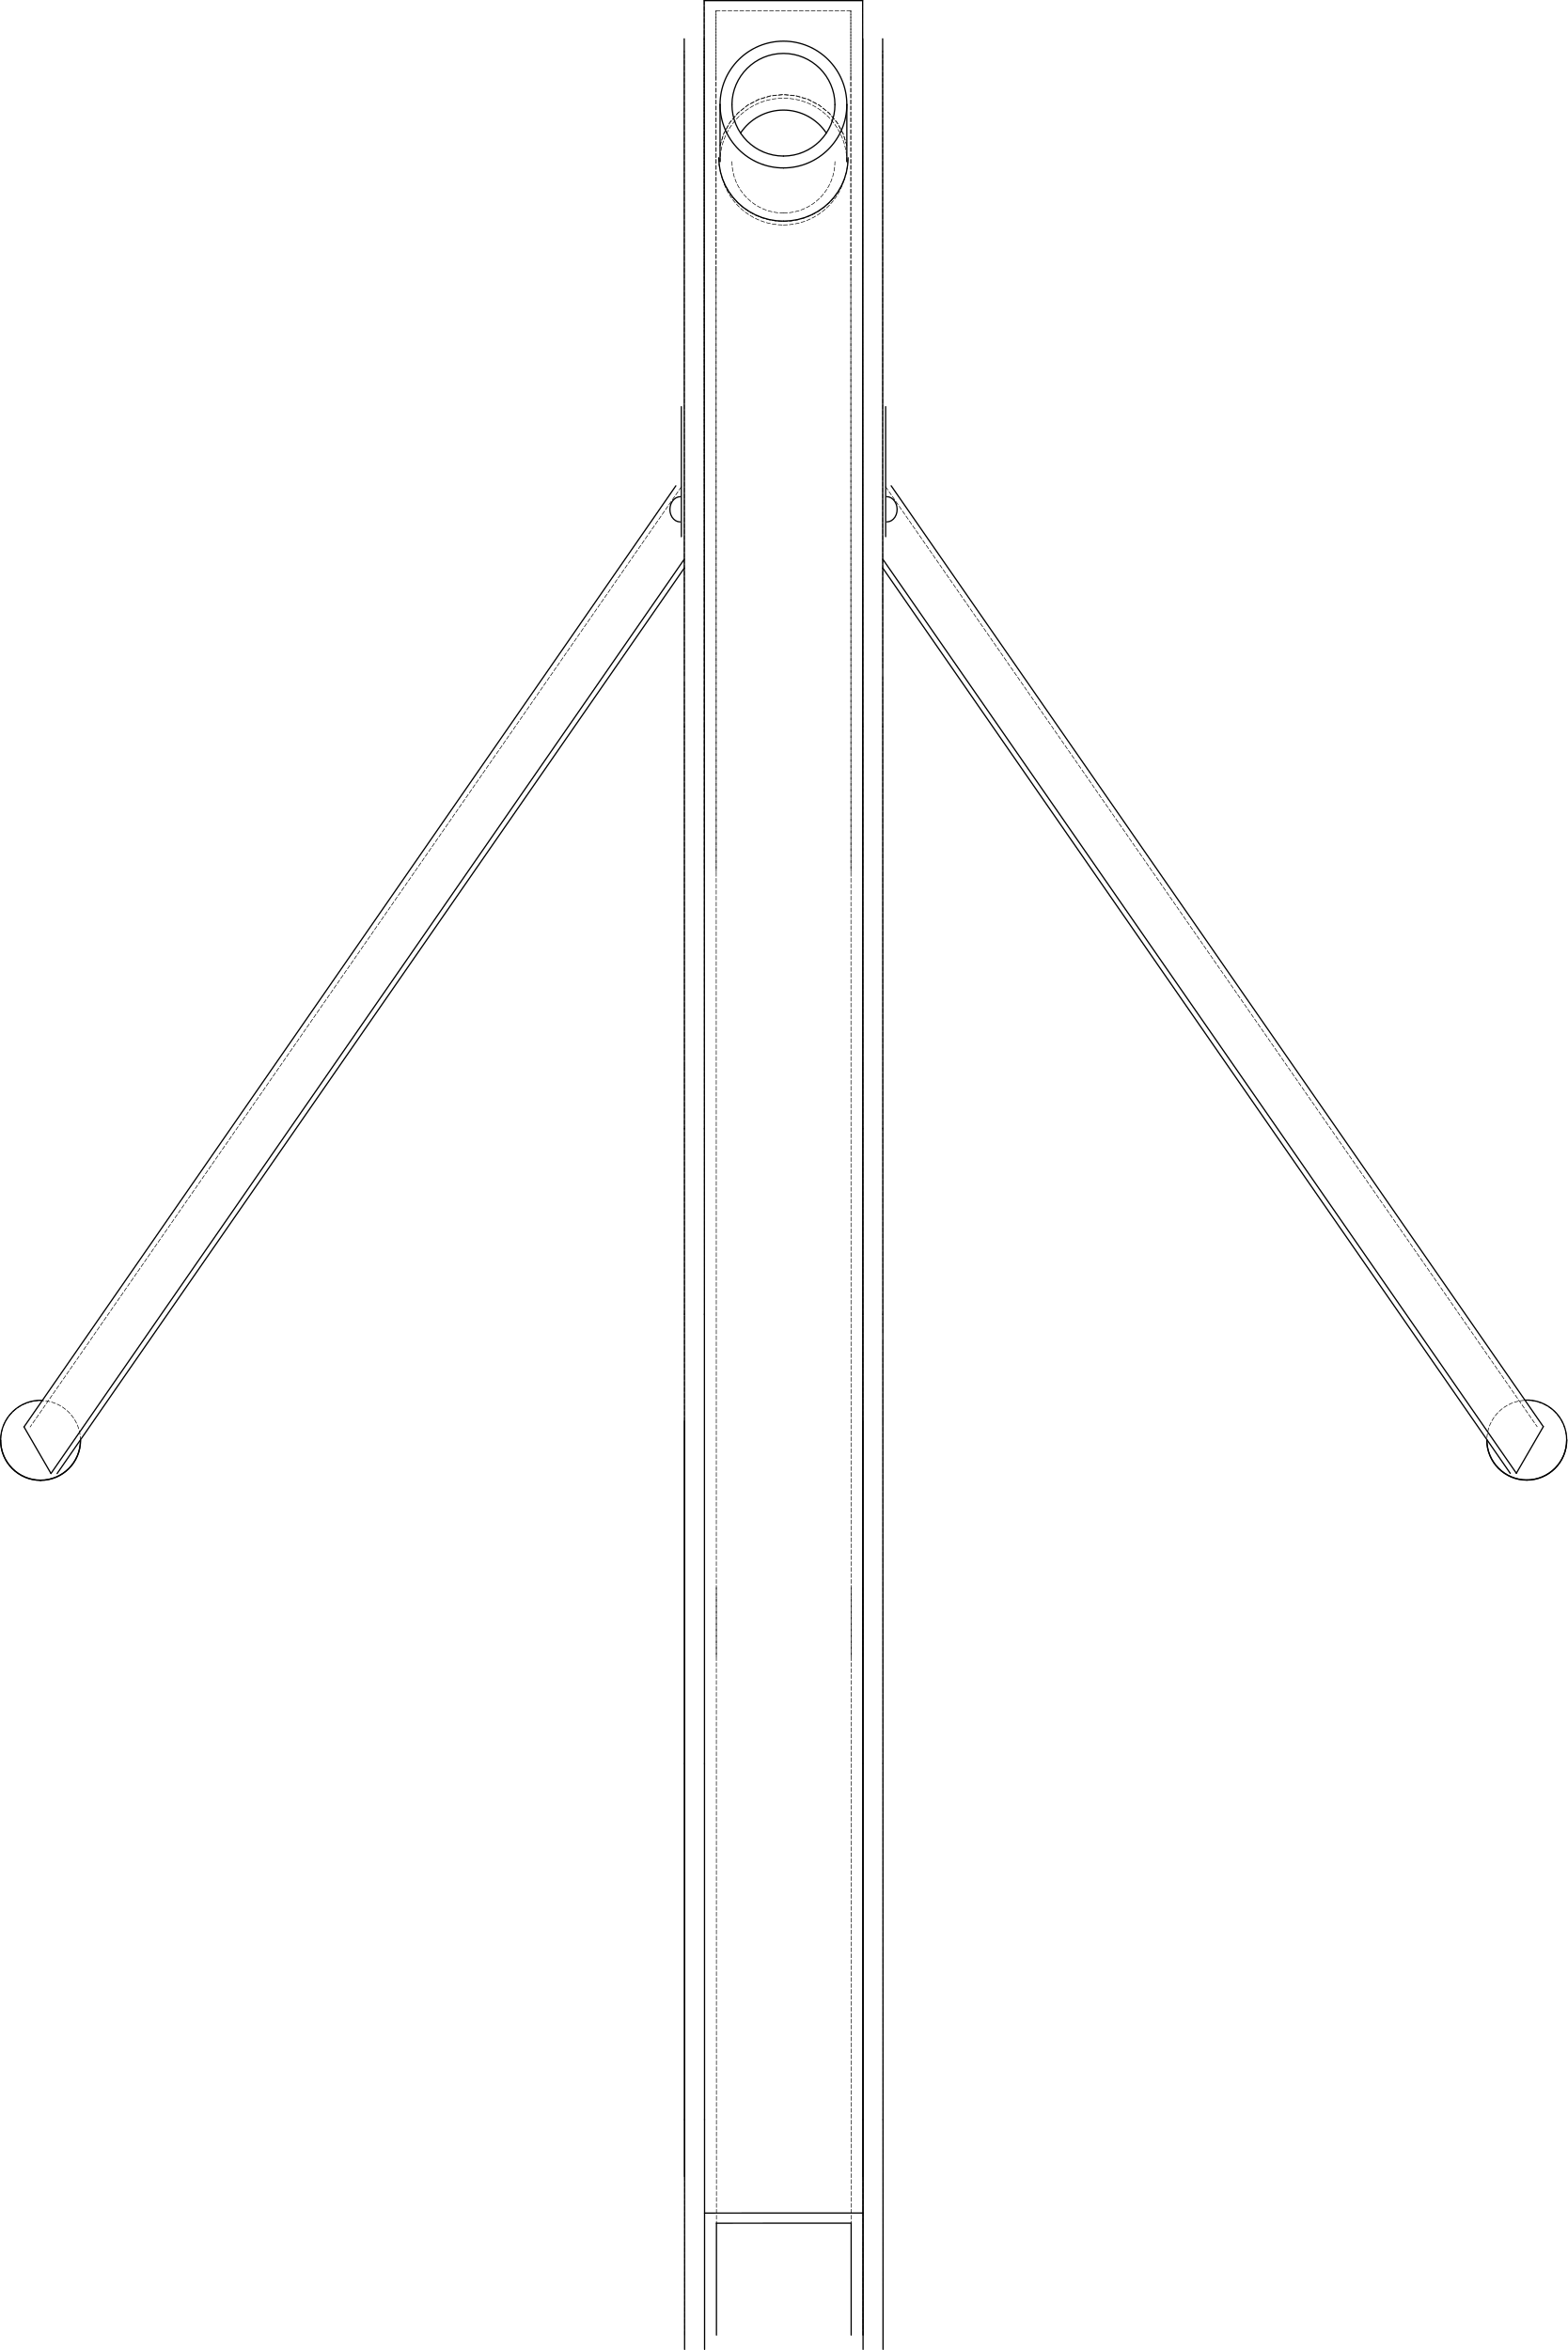
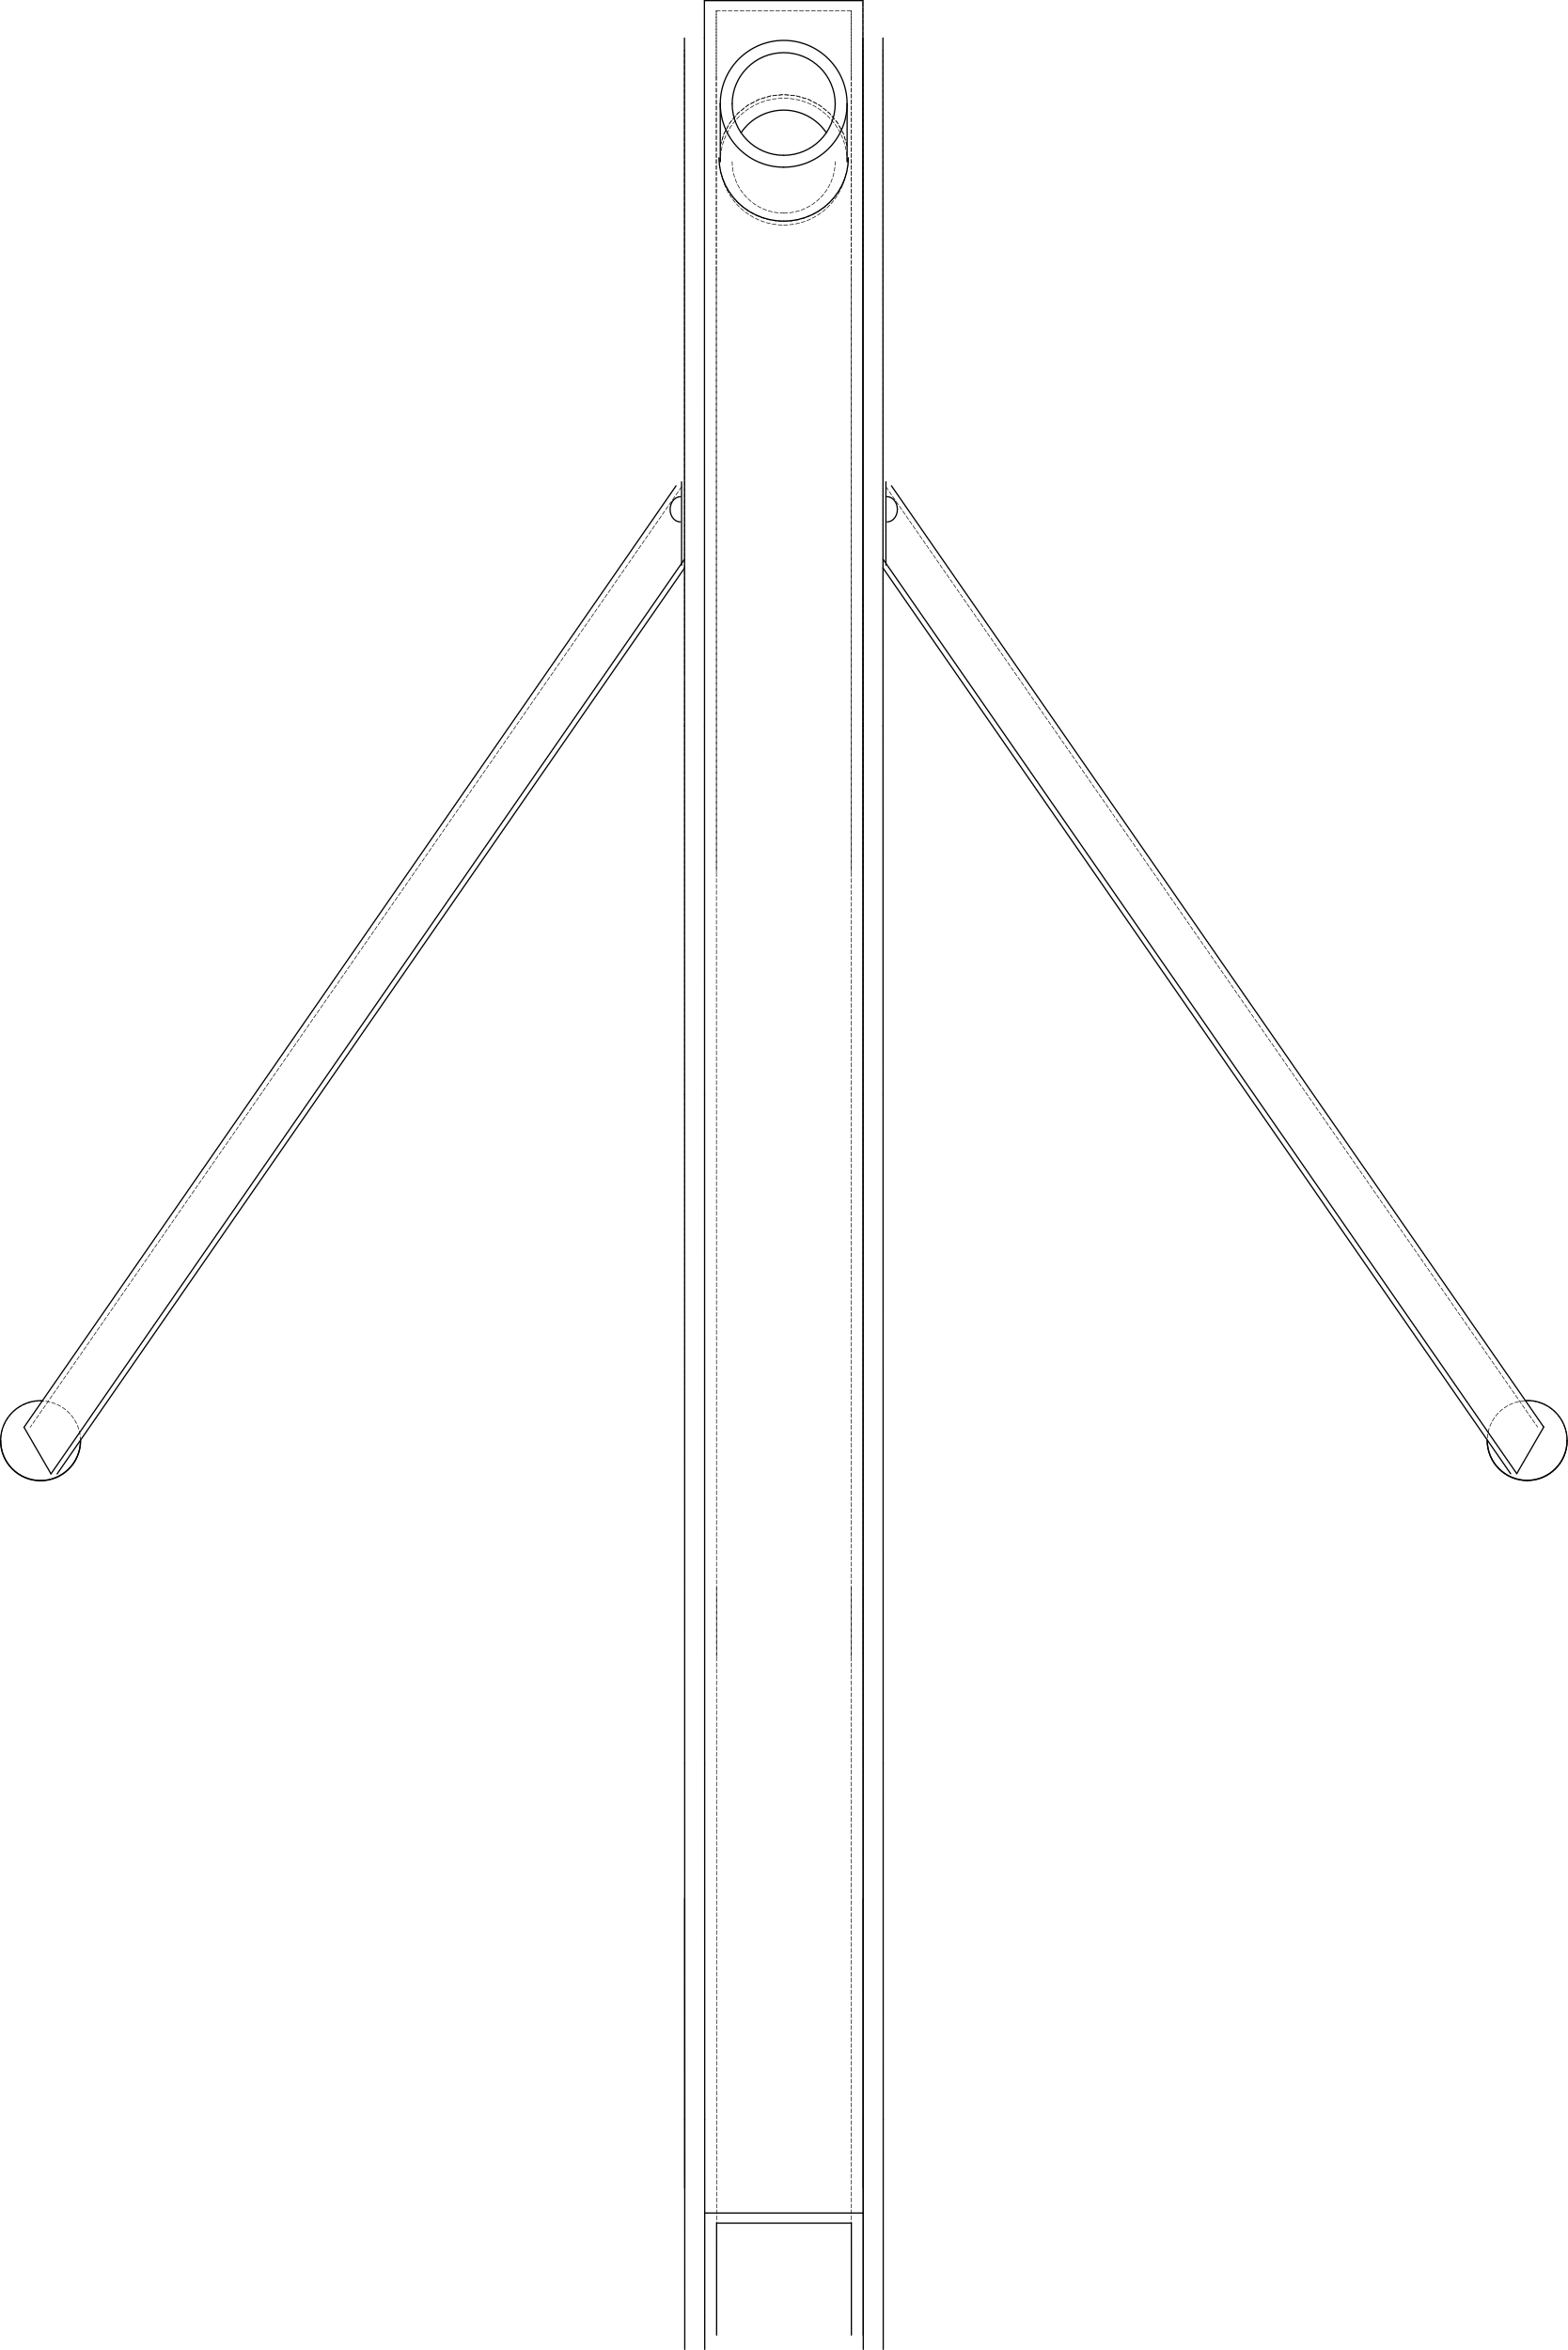
- <svg xmlns="http://www.w3.org/2000/svg" width="628.006mm" height="941.662mm" viewBox="-313.987 -330.016 628.006 941.662" version="1.1">
+ <svg xmlns="http://www.w3.org/2000/svg" width="628.006mm" height="941.412mm" viewBox="-313.99 -327.964 628.006 941.412" version="1.1">
  <g transform="scale(1,-1)" stroke-linecap="round">
    <g fill="none" stroke="rgb(0,0,0)" stroke-width="0.5" id="visible">
-       <line x1="-31.83" y1="329.755" x2="-31.827" y2="314.459" />
-       <line x1="31.67" y1="329.766" x2="-31.83" y2="329.755" />
-       <line x1="31.67" y1="329.766" x2="31.821" y2="-556.756" />
-       <line x1="31.821" y1="-556.756" x2="-31.679" y2="-556.767" />
-       <path d="M -0.065,241.412 L -2.965,241.571 L -5.829,242.047 L -8.62,242.835 L -11.304,243.924 L -13.846,245.3 L -16.215,246.947 L -18.381,248.844 L -20.317,250.966 L -21.998,253.287 L -23.403,255.778 L -24.515,258.408 L -25.319,261.143 L -25.806,263.949 L -25.969,266.791" />
-       <path d="M 25.831,266.792 L 25.668,263.95 L 25.182,261.145 L 24.378,258.41 L 23.267,255.781 L 21.862,253.29 L 20.182,250.969 L 18.247,248.847 L 16.081,246.95 L 13.713,245.303 L 11.171,243.927 L 8.489,242.837 L 5.698,242.049 L 2.835,241.572 L -0.065,241.412" />
-       <line x1="27.066" y1="-605.659" x2="27.059" y2="-560.827" />
-       <line x1="-26.916" y1="-560.836" x2="27.059" y2="-560.827" />
-       <line x1="-26.909" y1="-605.668" x2="-26.916" y2="-560.836" />
-       <line x1="31.829" y1="-605.658" x2="31.821" y2="-556.756" />
-       <path d="M -0.065,262.722 A 25.4,25.398 0.0 0,1 25.331,288.12" />
-       <path d="M 25.331,288.12 A 25.4,25.398 0.0 0,1 -25.469,288.12" />
-       <path d="M -25.469,288.12 A 25.4,25.398 0.0 0,1 -0.065,262.722" />
-       <path d="M -0.065,267.484 A 20.637,20.636 0.0 0,1 20.569,288.12" />
-       <path d="M 20.569,288.12 A 20.638,20.636 0.0 0,1 -20.706,288.12" />
-       <path d="M -20.706,288.12 A 20.637,20.636 0.0 0,1 -0.065,267.484" />
-       <path d="M 17.116,276.694 A 20.637,20.636 0.0 0,1 -17.254,276.694" />
-       <path d="M 39.677,314.47 C 39.684,270.591 39.704,150.02 39.722,38.821" />
-       <path d="M 31.677,314.469 C 31.684,270.59 31.704,150.019 31.722,38.82" />
-       <path d="M 39.722,38.821 C 39.741,-72.379 39.746,-103.116 39.749,-122.251" />
-       <path d="M 31.722,38.82 C 31.741,-72.38 31.746,-103.118 31.749,-122.253" />
-       <path d="M 39.814,-519.326 C 39.821,-557.98 39.83,-611.383 39.83,-611.383" />
-       <path d="M 39.791,-376.645 C 39.8,-430.897 39.807,-473.633 39.814,-519.326" />
-       <path d="M 39.761,-196.61 C 39.77,-250.973 39.781,-322.395 39.791,-376.645" />
-       <path d="M 39.749,-122.251 C 39.752,-141.387 39.752,-142.247 39.761,-196.61" />
-       <path d="M 31.749,-122.253 C 31.752,-141.389 31.752,-142.248 31.761,-196.611" />
-       <path d="M 31.761,-196.611 C 31.77,-250.974 31.781,-322.396 31.791,-376.647" />
-       <path d="M 31.791,-376.647 C 31.8,-430.898 31.807,-473.634 31.814,-519.327" />
-       <path d="M 31.818,-542.093 C 31.818,-542.093 31.806,-467.301 31.799,-429.295 C 31.793,-389.542 31.779,-306.549 31.768,-239.477" />
-       <path d="M 31.814,-519.327 C 31.821,-557.981 31.83,-611.384 31.83,-611.384" />
-       <path d="M -31.823,314.459 C -31.816,270.58 -31.796,150.008 -31.778,38.809" />
-       <path d="M -39.823,314.457 C -39.816,270.578 -39.796,150.007 -39.778,38.808" />
-       <path d="M -31.778,38.809 C -31.759,-72.391 -31.754,-103.128 -31.751,-122.263" />
-       <path d="M -39.778,38.808 C -39.759,-72.392 -39.754,-103.129 -39.751,-122.264" />
-       <path d="M -31.751,-122.263 C -31.748,-141.399 -31.748,-142.259 -31.739,-196.622" />
-       <path d="M -31.739,-196.622 C -31.73,-250.985 -31.719,-322.407 -31.709,-376.657" />
-       <path d="M -31.709,-376.657 C -31.7,-430.909 -31.693,-473.645 -31.686,-519.338" />
-       <path d="M -31.686,-519.338 C -31.679,-557.992 -31.67,-611.394 -31.67,-611.394" />
-       <path d="M -39.682,-542.105 C -39.682,-542.105 -39.694,-467.313 -39.701,-429.307 C -39.707,-389.553 -39.721,-306.561 -39.732,-239.489" />
-       <path d="M -39.686,-519.339 C -39.679,-557.993 -39.67,-611.396 -39.67,-611.396" />
-       <path d="M -39.709,-376.659 C -39.7,-430.91 -39.693,-473.646 -39.686,-519.339" />
-       <path d="M -39.739,-196.623 C -39.73,-250.986 -39.719,-322.408 -39.709,-376.659" />
-       <path d="M -39.751,-122.264 C -39.748,-141.4 -39.748,-142.26 -39.739,-196.623" />
-       <line x1="43.1" y1="135.341" x2="304.396" y2="-241.656" />
-       <path d="M 40.882,114.975 A 11.0,2.2819586586545606e-05 90.01 0,1 40.878,136.952" />
-       <line x1="39.712" y1="102.414" x2="291.143" y2="-260.349" />
-       <line x1="304.396" y1="-241.656" x2="293.599" y2="-260.324" />
-       <path d="M 41.292,131.002 L 42.214,130.876 L 43.092,130.502 L 43.882,129.901 L 44.546,129.101 L 45.048,128.144 L 45.365,127.076 L 45.481,125.953 L 45.389,124.829 L 45.094,123.762 L 44.611,122.804 L 43.965,122.004 L 43.187,121.402 L 42.316,121.029 L 41.397,120.902" />
-       <line x1="39.711" y1="105.984" x2="293.599" y2="-260.324" />
-       <line x1="-43.193" y1="135.327" x2="-304.366" y2="-241.757" />
-       <path d="M -40.968,114.961 A 11.0,2.2819586586545606e-05 90.01 0,1 -40.972,136.938" />
-       <path d="M -41.384,130.988 L -42.306,130.862 L -43.184,130.488 L -43.974,129.886 L -44.637,129.086 L -45.139,128.129 L -45.456,127.061 L -45.571,125.938 L -45.479,124.814 L -45.184,123.747 L -44.7,122.789 L -44.054,121.99 L -43.275,121.388 L -42.405,121.015 L -41.486,120.888" />
-       <line x1="-39.789" y1="105.98" x2="-293.563" y2="-260.421" />
-       <line x1="-304.366" y1="-241.757" x2="-293.563" y2="-260.421" />
-       <line x1="-39.788" y1="102.409" x2="-291.106" y2="-260.446" />
-       <path d="M 297.772,-262.988 A 16.0,15.999 0.0 0,1 313.769,-246.989" />
-       <path d="M 313.769,-246.989 A 16.0,15.999 0.0 0,1 297.017,-231.008" />
-       <path d="M 281.769,-246.989 A 16.0,15.999 0.0 0,1 297.772,-262.988" />
-       <path d="M 297.772,-263.088 A 16.0,15.999 0.0 0,1 313.769,-247.089" />
-       <path d="M 281.769,-247.089 A 16.0,15.999 0.0 0,1 297.772,-263.088" />
-       <path d="M -297.734,-263.087 A 16.0,15.999 0.0 0,1 -281.737,-247.088" />
-       <path d="M -296.99,-231.107 A 16.0,15.999 0.0 0,1 -313.737,-247.088" />
-       <path d="M -313.737,-247.088 A 16.0,15.999 0.0 0,1 -297.734,-263.087" />
-       <path d="M -297.734,-263.187 A 16.0,15.999 0.0 0,1 -281.737,-247.188" />
-       <path d="M -313.737,-247.188 A 16.0,15.999 0.0 0,1 -297.734,-263.187" />
-       <line x1="25.331" y1="265.267" x2="25.331" y2="288.12" />
-       <line x1="-25.469" y1="265.267" x2="-25.469" y2="288.12" />
+       <line x1="-31.816" y1="327.705" x2="-31.814" y2="312.711" />
+       <line x1="31.684" y1="327.714" x2="-31.816" y2="327.705" />
+       <line x1="31.684" y1="327.714" x2="31.809" y2="-558.559" />
+       <line x1="31.809" y1="-558.559" x2="-31.691" y2="-558.568" />
+       <path d="M -0.054,239.385 L -2.954,239.544 L -5.818,240.021 L -8.609,240.808 L -11.293,241.897 L -13.835,243.273 L -16.204,244.919 L -18.37,246.815 L -20.306,248.937 L -21.987,251.258 L -23.392,253.748 L -24.504,256.377 L -25.308,259.111 L -25.795,261.917 L -25.957,264.758" />
+       <path d="M 25.843,264.758 L 25.68,261.917 L 25.193,259.112 L 24.389,256.378 L 23.278,253.75 L 21.873,251.26 L 20.193,248.939 L 18.258,246.818 L 16.093,244.922 L 13.724,243.275 L 11.182,241.899 L 8.499,240.81 L 5.709,240.022 L 2.846,239.545 L -0.054,239.385" />
+       <line x1="27.053" y1="-607.466" x2="27.047" y2="-562.63" />
+       <line x1="-26.928" y1="-562.637" x2="27.047" y2="-562.63" />
+       <line x1="-26.922" y1="-607.474" x2="-26.928" y2="-562.637" />
+       <line x1="31.815" y1="-607.466" x2="31.809" y2="-558.559" />
+       <path d="M -0.054,260.98 A 25.4,25.398 0.0 0,1 25.343,286.378" />
+       <path d="M 25.343,286.378 A 25.4,25.398 0.0 0,1 -25.457,286.378" />
+       <path d="M -25.457,286.378 A 25.4,25.398 0.0 0,1 -0.054,260.98" />
+       <path d="M -0.055,265.743 A 20.637,20.636 0.0 0,1 20.58,286.378" />
+       <path d="M 20.58,286.378 A 20.638,20.636 0.0 0,1 -20.695,286.378" />
+       <path d="M -20.695,286.378 A 20.637,20.636 0.0 0,1 -0.055,265.743" />
+       <path d="M 17.022,274.795 A 20.637,20.636 0.0 0,1 -17.137,274.795" />
+       <path d="M 39.689,312.721 C 39.695,268.849 39.712,148.283 39.727,37.081" />
+       <path d="M 31.689,312.72 C 31.695,268.848 31.712,148.282 31.727,37.08" />
+       <path d="M 39.727,37.081 C 39.742,-74.122 39.745,-97.094 39.747,-110.588" />
+       <path d="M 31.727,37.08 C 31.742,-74.124 31.745,-97.095 31.747,-110.589" />
+       <path d="M 39.804,-521.121 C 39.809,-559.772 39.816,-613.187 39.816,-613.187" />
+       <path d="M 39.784,-378.458 C 39.791,-432.705 39.797,-475.434 39.804,-521.121" />
+       <path d="M 39.747,-110.588 C 39.749,-124.083 39.752,-150.813 39.759,-198.416 C 39.765,-246.02 39.776,-324.213 39.784,-378.458" />
+       <path d="M 31.807,-548.645 C 31.807,-548.645 31.807,-542.69 31.805,-533.462 C 31.803,-519.424 31.795,-462.705 31.791,-432.596" />
+       <path d="M 31.804,-521.122 C 31.809,-559.773 31.816,-613.188 31.816,-613.188" />
+       <path d="M 31.784,-378.459 C 31.791,-432.706 31.797,-475.435 31.804,-521.122" />
+       <path d="M 31.747,-110.589 C 31.749,-124.084 31.752,-150.814 31.759,-198.418 C 31.765,-246.021 31.776,-324.214 31.784,-378.459" />
+       <path d="M -31.811,312.711 C -31.805,268.839 -31.788,148.273 -31.773,37.071" />
+       <path d="M -39.811,312.71 C -39.805,268.838 -39.788,148.272 -39.773,37.07" />
+       <path d="M -31.773,37.071 C -31.758,-74.132 -31.755,-97.103 -31.753,-110.598" />
+       <path d="M -39.773,37.07 C -39.758,-74.133 -39.755,-97.105 -39.753,-110.599" />
+       <path d="M -31.753,-110.598 C -31.751,-124.093 -31.748,-150.823 -31.741,-198.426 C -31.735,-246.029 -31.724,-324.222 -31.716,-378.468" />
+       <path d="M -31.716,-378.468 C -31.709,-432.715 -31.703,-475.444 -31.696,-521.131" />
+       <path d="M -31.696,-521.131 C -31.691,-559.782 -31.684,-613.197 -31.684,-613.197" />
+       <path d="M -39.693,-548.655 C -39.693,-548.655 -39.693,-542.7 -39.695,-533.472 C -39.697,-519.434 -39.705,-462.715 -39.709,-432.605" />
+       <path d="M -39.696,-521.132 C -39.691,-559.783 -39.684,-613.198 -39.684,-613.198" />
+       <path d="M -39.716,-378.469 C -39.709,-432.716 -39.703,-475.445 -39.696,-521.132" />
+       <path d="M -39.753,-110.599 C -39.751,-124.094 -39.748,-150.824 -39.741,-198.427 C -39.735,-246.031 -39.724,-324.224 -39.716,-378.469" />
+       <line x1="43.108" y1="133.341" x2="304.394" y2="-243.717" />
+       <path d="M 40.889,112.975 A 11.0,1.926874009587409e-05 90.008 0,1 40.886,134.952" />
+       <line x1="39.718" y1="100.414" x2="291.14" y2="-262.409" />
+       <line x1="304.394" y1="-243.717" x2="293.596" y2="-262.383" />
+       <path d="M 41.299,129.002 L 42.221,128.876 L 43.099,128.502 L 43.889,127.901 L 44.553,127.101 L 45.056,126.144 L 45.373,125.076 L 45.488,123.953 L 45.397,122.829 L 45.102,121.761 L 44.619,120.804 L 43.973,120.004 L 43.195,119.402 L 42.324,119.029 L 41.405,118.902" />
+       <line x1="39.718" y1="103.985" x2="293.596" y2="-262.383" />
+       <line x1="-43.186" y1="133.329" x2="-304.369" y2="-243.801" />
+       <path d="M -40.961,112.963 A 11.0,1.926874009587409e-05 90.008 0,1 -40.964,134.941" />
+       <path d="M -41.375,128.991 L -42.297,128.864 L -43.175,128.49 L -43.966,127.888 L -44.629,127.089 L -45.132,126.131 L -45.448,125.064 L -45.564,123.94 L -45.471,122.816 L -45.176,121.749 L -44.693,120.792 L -44.047,119.992 L -43.269,119.39 L -42.398,119.017 L -41.479,118.891" />
+       <line x1="-39.782" y1="103.982" x2="-293.566" y2="-262.464" />
+       <line x1="-304.369" y1="-243.801" x2="-293.566" y2="-262.464" />
+       <line x1="-39.782" y1="100.41" x2="-291.109" y2="-262.489" />
+       <path d="M 297.769,-265.048 A 16.0,15.999 0.0 0,1 313.766,-249.05" />
+       <path d="M 313.766,-249.05 A 16.0,15.999 0.0 0,1 297.015,-233.069" />
+       <path d="M 281.766,-249.05 A 16.0,15.999 0.0 0,1 297.769,-265.048" />
+       <path d="M 297.769,-265.15 A 16.0,15.999 0.0 0,1 313.766,-249.151" />
+       <path d="M 281.766,-249.151 A 16.0,15.999 0.0 0,1 297.769,-265.15" />
+       <path d="M -297.737,-265.131 A 16.0,15.999 0.0 0,1 -281.74,-249.132" />
+       <path d="M -296.993,-233.151 A 16.0,15.999 0.0 0,1 -313.74,-249.132" />
+       <path d="M -313.74,-249.132 A 16.0,15.999 0.0 0,1 -297.737,-265.131" />
+       <path d="M -297.737,-265.232 A 16.0,15.999 0.0 0,1 -281.74,-249.233" />
+       <path d="M -313.74,-249.233 A 16.0,15.999 0.0 0,1 -297.737,-265.232" />
+       <line x1="25.343" y1="263.212" x2="25.343" y2="286.378" />
+       <line x1="-25.457" y1="263.212" x2="-25.457" y2="286.378" />
    </g>
    <g fill="none" stroke="rgb(0,0,0)" stroke-width="0.25" id="hidden" stroke-dasharray="1.587 0.794">
-       <line x1="-31.83" y1="329.755" x2="-31.825" y2="298.978" />
-       <line x1="-31.827" y1="314.459" x2="-31.679" y2="-556.767" />
-       <line x1="-31.825" y1="298.978" x2="-31.812" y2="221.646" />
-       <line x1="-31.679" y1="-556.767" x2="-31.671" y2="-605.669" />
-       <line x1="-31.812" y1="221.646" x2="-31.771" y2="-19.329" />
-       <line x1="-31.718" y1="-333.798" x2="-31.722" y2="-306.071" />
-       <line x1="31.675" y1="298.989" x2="31.67" y2="329.766" />
-       <line x1="26.913" y1="298.988" x2="26.909" y2="325.695" />
-       <line x1="-27.066" y1="325.686" x2="26.909" y2="325.695" />
-       <line x1="-27.062" y1="298.979" x2="-27.066" y2="325.686" />
-       <path d="M -25.469,271.754 L -23.993,276.513 L -21.599,280.899 L -18.378,284.742 L -14.454,287.897 L -9.977,290.241 L -5.12,291.684 L -0.069,292.171 L 4.982,291.684 L 9.839,290.241 L 14.316,287.897 L 18.24,284.742 L 21.461,280.899 L 23.856,276.513 L 25.331,271.754" />
-       <line x1="-27.049" y1="221.646" x2="-27.062" y2="298.979" />
-       <line x1="-27.049" y1="221.646" x2="-27.008" y2="-19.328" />
-       <line x1="-26.96" y1="-306.071" x2="-26.955" y2="-333.797" />
-       <line x1="31.688" y1="221.656" x2="31.675" y2="298.989" />
-       <line x1="31.688" y1="221.656" x2="31.729" y2="-19.318" />
-       <line x1="31.778" y1="-306.061" x2="31.782" y2="-333.788" />
-       <line x1="26.926" y1="221.655" x2="26.913" y2="298.988" />
-       <line x1="26.926" y1="221.655" x2="26.967" y2="-19.319" />
-       <line x1="26.909" y1="325.695" x2="27.059" y2="-560.827" />
-       <line x1="27.015" y1="-306.062" x2="27.02" y2="-333.788" />
-       <line x1="-27.066" y1="325.686" x2="-26.916" y2="-560.836" />
-       <path d="M -0.065,241.299 L 2.835,241.459 L 5.698,241.937 L 8.489,242.725 L 11.171,243.814 L 13.713,245.191 L 16.081,246.838 L 18.247,248.734 L 20.182,250.857 L 21.862,253.178 L 23.267,255.668 L 24.378,258.298 L 25.182,261.032 L 25.668,263.838 L 25.831,266.679" />
-       <path d="M 25.331,271.642 L 23.856,276.401 L 21.461,280.786 L 18.24,284.63 L 14.316,287.784 L 9.839,290.128 L 4.982,291.571 L -0.069,292.059 L -5.12,291.571 L -9.977,290.128 L -14.454,287.784 L -18.378,284.63 L -21.599,280.786 L -23.993,276.401 L -25.469,271.642" />
-       <path d="M -25.969,266.679 L -25.806,263.837 L -25.319,261.031 L -24.515,258.296 L -23.403,255.666 L -21.998,253.175 L -20.317,250.854 L -18.381,248.731 L -16.215,246.835 L -13.846,245.188 L -11.304,243.811 L -8.62,242.723 L -5.829,241.935 L -2.965,241.459 L -0.065,241.299" />
-       <path d="M -0.065,239.869 A 25.4,25.398 0.0 0,1 24.424,258.54" />
-       <path d="M 25.331,265.267 A 25.4,25.398 0.0 0,1 -25.469,265.267" />
-       <path d="M -24.562,258.539 A 25.4,25.398 0.0 0,1 -0.065,239.869" />
-       <path d="M -0.065,244.631 A 20.637,20.636 0.0 0,1 20.569,265.267" />
-       <path d="M -20.706,265.267 A 20.637,20.636 0.0 0,1 -0.065,244.631" />
-       <path d="M 39.714,89.987 C 39.696,196.088 39.685,263.829 39.677,309.675" />
-       <path d="M 39.718,62.329 C 39.717,71.045 39.715,80.249 39.714,89.987" />
-       <path d="M 39.744,-97.142 C 39.739,-62.856 39.733,-24.96 39.719,58.876" />
-       <path d="M 39.762,-204.103 C 39.754,-154.255 39.747,-116.113 39.744,-97.142" />
-       <path d="M 39.768,-239.476 C 39.766,-227.981 39.764,-216.928 39.762,-206.386" />
-       <path d="M 39.802,-448.28 C 39.801,-441.384 39.8,-434.934 39.799,-429.294 C 39.793,-389.54 39.779,-306.547 39.768,-239.476" />
-       <path d="M 39.818,-542.092 C 39.818,-542.092 39.809,-488.998 39.803,-449.546" />
-       <line x1="39.829" y1="-605.657" x2="39.818" y2="-541.607" />
-       <path d="M 31.714,89.985 C 31.696,196.086 31.685,263.827 31.677,309.674" />
-       <path d="M 31.744,-97.143 C 31.738,-58.878 31.731,-16.117 31.714,89.985" />
-       <path d="M 31.768,-239.477 C 31.756,-172.407 31.748,-120.387 31.744,-97.143" />
-       <line x1="31.829" y1="-605.658" x2="31.818" y2="-541.608" />
-       <path d="M -31.786,89.975 C -31.804,196.076 -31.815,263.817 -31.823,309.664" />
-       <path d="M -31.756,-97.154 C -31.762,-58.889 -31.769,-16.127 -31.786,89.975" />
-       <path d="M -31.732,-239.488 C -31.744,-172.417 -31.752,-120.397 -31.756,-97.154" />
-       <path d="M -31.682,-542.104 C -31.682,-542.104 -31.694,-467.312 -31.701,-429.305 C -31.707,-389.552 -31.721,-306.559 -31.732,-239.488" />
-       <line x1="-31.671" y1="-605.669" x2="-31.682" y2="-541.619" />
-       <path d="M -39.786,89.973 C -39.804,196.074 -39.815,263.816 -39.823,309.662" />
-       <path d="M -39.781,59.257 C -39.783,68.871 -39.784,79.089 -39.786,89.973" />
-       <path d="M -39.756,-97.155 C -39.761,-63.133 -39.767,-25.556 -39.781,56.937" />
-       <path d="M -39.732,-239.489 C -39.744,-172.419 -39.752,-120.398 -39.756,-97.155" />
-       <line x1="-39.671" y1="-605.67" x2="-39.682" y2="-541.62" />
-       <line x1="40.878" y1="134.977" x2="301.94" y2="-241.681" />
-       <line x1="-40.972" y1="134.964" x2="-301.91" y2="-241.781" />
-       <path d="M 313.769,-247.089 A 16.0,15.999 0.0 0,1 281.769,-247.089" />
-       <path d="M -281.737,-247.188 A 16.0,15.999 0.0 0,1 -313.737,-247.188" />
+       <line x1="-31.816" y1="327.705" x2="-31.812" y2="296.924" />
+       <line x1="-31.814" y1="312.711" x2="-31.691" y2="-558.568" />
+       <line x1="-31.812" y1="296.924" x2="-31.801" y2="219.592" />
+       <line x1="-31.691" y1="-558.568" x2="-31.685" y2="-607.475" />
+       <line x1="-31.801" y1="219.592" x2="-31.767" y2="-21.315" />
+       <line x1="-31.723" y1="-335.688" x2="-31.727" y2="-307.97" />
+       <line x1="31.688" y1="296.933" x2="31.684" y2="327.714" />
+       <line x1="26.925" y1="296.933" x2="26.922" y2="323.642" />
+       <line x1="-27.053" y1="323.635" x2="26.922" y2="323.642" />
+       <line x1="-27.05" y1="296.925" x2="-27.053" y2="323.635" />
+       <path d="M -25.457,269.719 L -23.982,274.477 L -21.588,278.861 L -18.367,282.703 L -14.442,285.857 L -9.966,288.2 L -5.109,289.643 L -0.057,290.13 L 4.994,289.643 L 9.851,288.2 L 14.328,285.857 L 18.252,282.704 L 21.473,278.861 L 23.867,274.477 L 25.343,269.719" />
+       <line x1="-27.039" y1="219.593" x2="-27.05" y2="296.925" />
+       <line x1="-27.039" y1="219.593" x2="-27.005" y2="-21.314" />
+       <line x1="-26.964" y1="-307.969" x2="-26.96" y2="-335.687" />
+       <line x1="31.699" y1="219.601" x2="31.688" y2="296.933" />
+       <line x1="31.699" y1="219.601" x2="31.733" y2="-21.306" />
+       <line x1="31.773" y1="-307.961" x2="31.777" y2="-335.679" />
+       <line x1="26.936" y1="219.6" x2="26.925" y2="296.933" />
+       <line x1="26.936" y1="219.6" x2="26.97" y2="-21.306" />
+       <line x1="26.922" y1="323.642" x2="27.047" y2="-562.63" />
+       <line x1="27.011" y1="-307.962" x2="27.015" y2="-335.68" />
+       <line x1="-27.053" y1="323.635" x2="-26.928" y2="-562.637" />
+       <path d="M -0.054,239.271 L 2.846,239.431 L 5.709,239.908 L 8.499,240.696 L 11.182,241.785 L 13.724,243.161 L 16.093,244.808 L 18.258,246.704 L 20.193,248.825 L 21.873,251.146 L 23.278,253.636 L 24.389,256.264 L 25.193,258.998 L 25.68,261.803 L 25.843,264.644" />
+       <path d="M 25.343,269.605 L 23.867,274.363 L 21.473,278.747 L 18.252,282.59 L 14.328,285.743 L 9.851,288.086 L 4.994,289.529 L -0.057,290.016 L -5.109,289.529 L -9.966,288.086 L -14.442,285.743 L -18.367,282.59 L -21.588,278.747 L -23.982,274.363 L -25.457,269.605" />
+       <path d="M -25.957,264.644 L -25.795,261.803 L -25.308,258.997 L -24.504,256.263 L -23.392,253.634 L -21.987,251.144 L -20.306,248.823 L -18.37,246.701 L -16.204,244.805 L -13.835,243.159 L -11.293,241.783 L -8.609,240.694 L -5.818,239.907 L -2.954,239.43 L -0.054,239.271" />
+       <path d="M -0.054,237.814 A 25.4,25.398 0.0 0,1 24.464,256.591" />
+       <path d="M 25.343,263.212 A 25.4,25.398 0.0 0,1 -25.457,263.212" />
+       <path d="M -24.579,256.59 A 25.4,25.398 0.0 0,1 -0.054,237.814" />
+       <path d="M -0.055,242.576 A 20.637,20.636 0.0 0,1 20.58,263.212" />
+       <path d="M -20.695,263.212 A 20.637,20.636 0.0 0,1 -0.055,242.576" />
+       <path d="M 39.72,88.222 C 39.705,194.323 39.696,260.168 39.689,308.129" />
+       <path d="M 39.724,60.564 C 39.722,69.28 39.721,78.485 39.72,88.222" />
+       <path d="M 39.745,-98.944 C 39.741,-64.645 39.736,-26.729 39.724,57.111" />
+       <path d="M 39.76,-205.929 C 39.753,-156.074 39.748,-117.921 39.745,-98.944" />
+       <path d="M 39.765,-241.306 C 39.763,-229.81 39.762,-218.756 39.76,-208.213" />
+       <path d="M 39.788,-410.082 C 39.782,-368.818 39.772,-296.058 39.765,-241.306" />
+       <path d="M 39.807,-548.644 C 39.807,-548.644 39.807,-542.689 39.805,-533.461 C 39.803,-519.423 39.795,-462.704 39.791,-432.594" />
+       <line x1="39.815" y1="-607.465" x2="39.807" y2="-543.414" />
+       <path d="M 31.72,88.221 C 31.705,194.322 31.696,260.167 31.689,308.128" />
+       <path d="M 31.745,-98.945 C 31.74,-60.666 31.734,-17.881 31.72,88.221" />
+       <path d="M 31.765,-241.307 C 31.755,-174.232 31.748,-122.196 31.745,-98.945" />
+       <path d="M 31.79,-420.765 C 31.784,-382.545 31.773,-301.165 31.765,-241.307" />
+       <line x1="31.815" y1="-607.466" x2="31.807" y2="-543.415" />
+       <path d="M -31.78,88.212 C -31.795,194.313 -31.804,260.158 -31.811,308.12" />
+       <path d="M -31.755,-98.953 C -31.76,-60.675 -31.766,-17.89 -31.78,88.212" />
+       <path d="M -31.735,-241.316 C -31.745,-174.241 -31.752,-122.205 -31.755,-98.953" />
+       <path d="M -31.709,-432.604 C -31.713,-402.495 -31.726,-308.392 -31.735,-241.316" />
+       <line x1="-31.685" y1="-607.475" x2="-31.693" y2="-543.424" />
+       <path d="M -31.693,-548.653 C -31.693,-548.653 -31.693,-542.699 -31.695,-533.47 C -31.697,-519.433 -31.705,-462.714 -31.709,-432.604" />
+       <path d="M -39.78,88.211 C -39.795,194.312 -39.804,260.157 -39.811,308.118" />
+       <path d="M -39.776,57.494 C -39.777,67.109 -39.779,77.327 -39.78,88.211" />
+       <path d="M -39.755,-98.954 C -39.759,-64.92 -39.764,-27.323 -39.776,55.174" />
+       <path d="M -39.735,-241.317 C -39.745,-174.242 -39.752,-122.206 -39.755,-98.954" />
+       <path d="M -39.709,-432.605 C -39.713,-402.496 -39.726,-308.393 -39.735,-241.317" />
+       <line x1="-39.685" y1="-607.476" x2="-39.693" y2="-543.425" />
+       <line x1="40.886" y1="132.976" x2="301.938" y2="-243.743" />
+       <line x1="-40.964" y1="132.965" x2="-301.912" y2="-243.826" />
+       <path d="M 313.766,-249.151 A 16.0,15.999 0.0 0,1 281.766,-249.151" />
+       <path d="M -281.74,-249.233 A 16.0,15.999 0.0 0,1 -313.74,-249.233" />
    </g>
  </g>
</svg>
